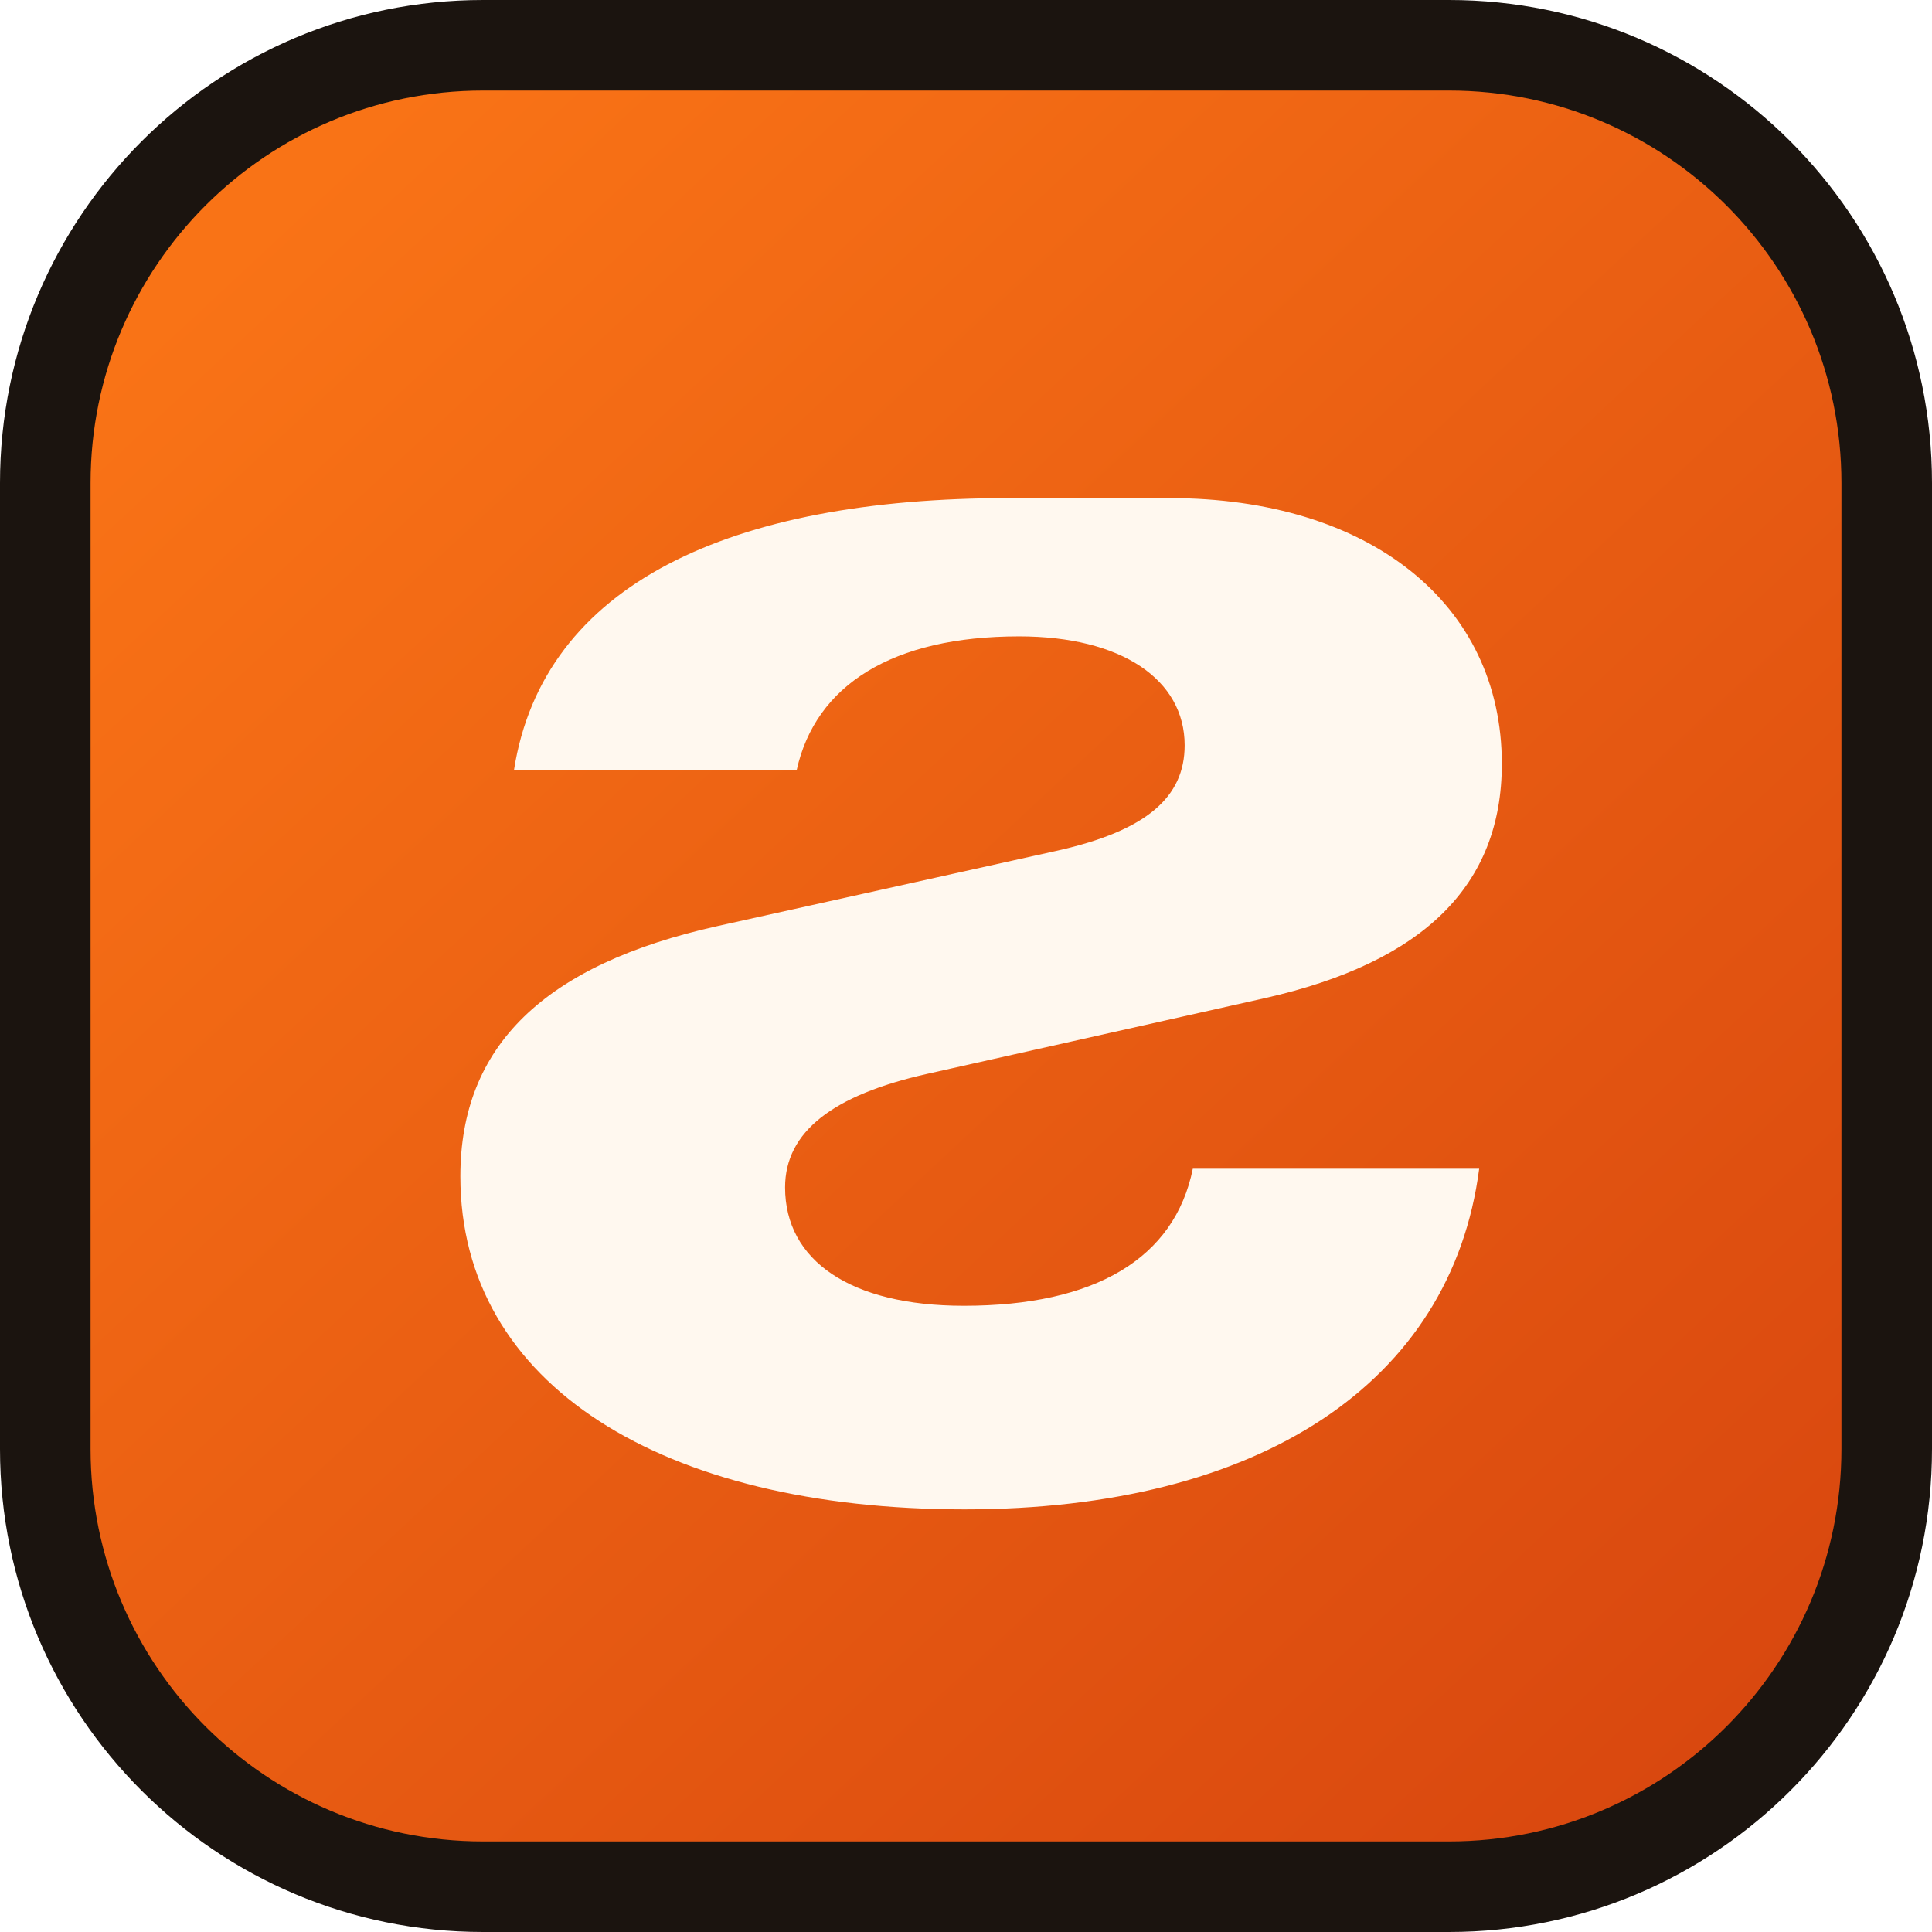
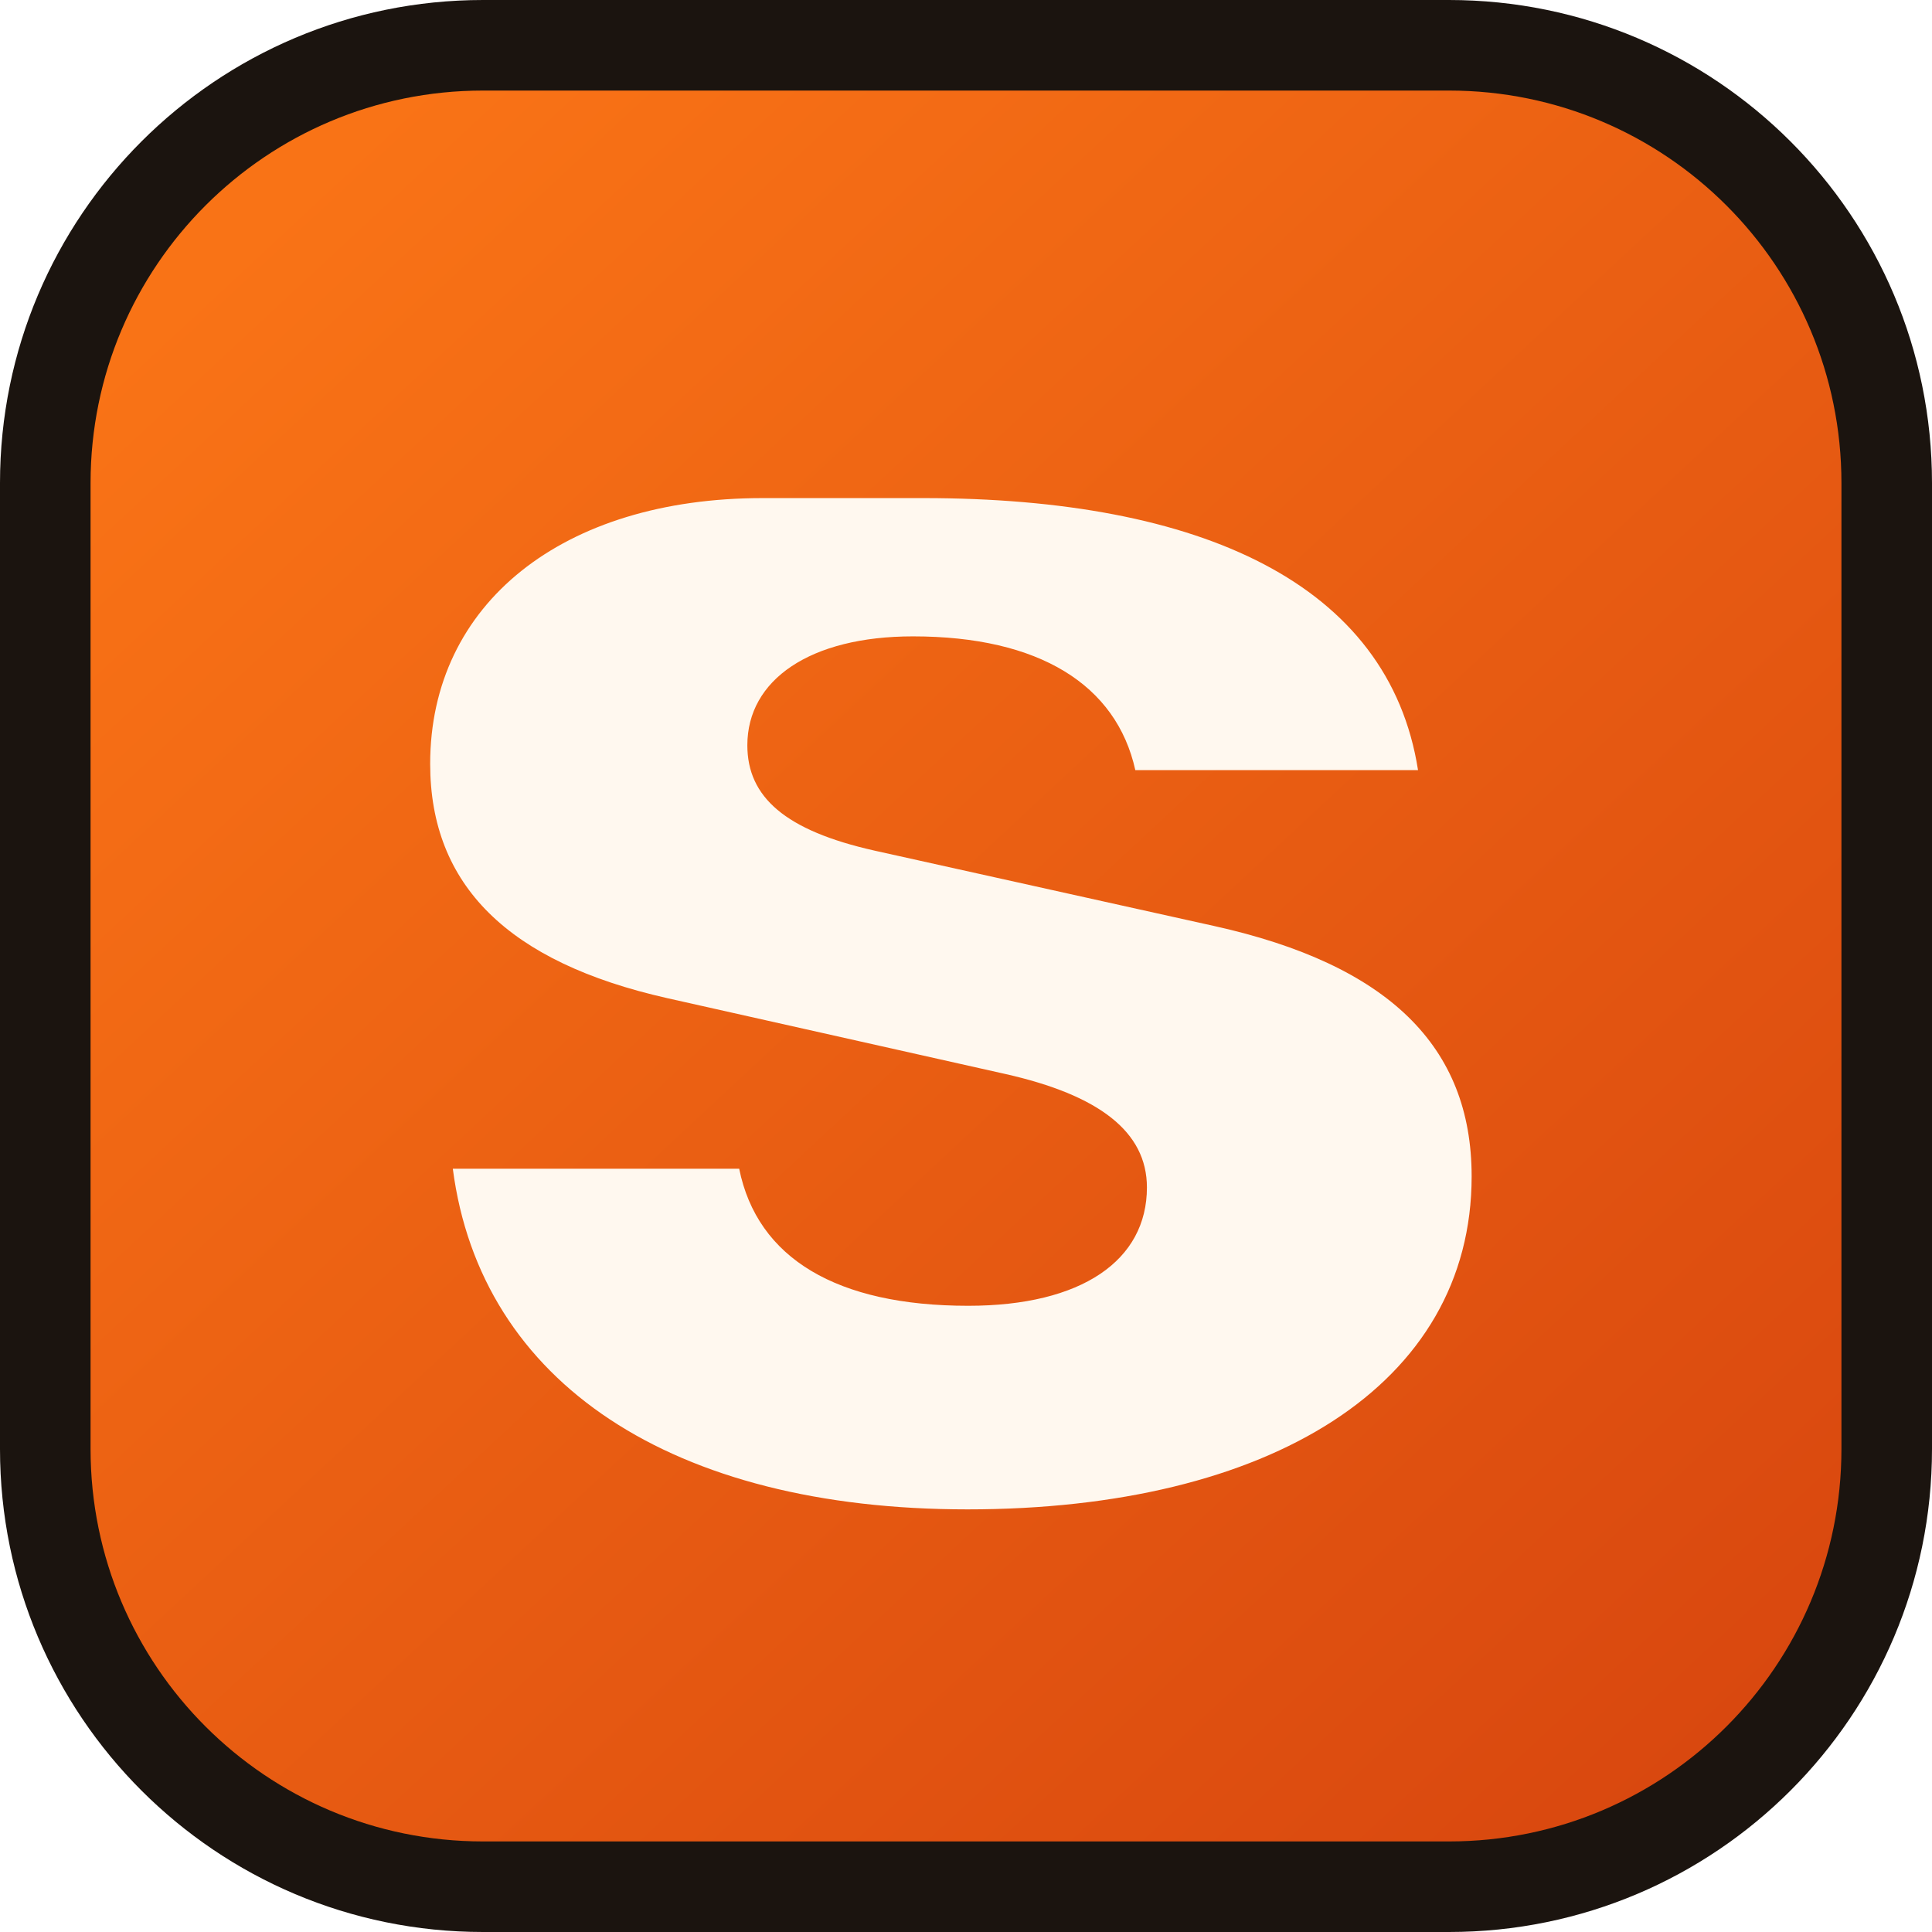
<svg xmlns="http://www.w3.org/2000/svg" width="256" height="256" viewBox="0 0 256 256" fill="none">
  <rect width="256" height="256" rx="64" fill="#1B140F" />
  <rect x="12" y="12" width="232" height="232" rx="52" fill="url(#paint0_linear_1_2)" />
-   <path d="M154.957 66C181.427 66 199 79.971 199 101.213C199 117.301 188.659 127.505 167.61 132.255L122.757 142.316C110.437 145.097 104.027 149.923 104.027 157.342C104.027 166.997 112.649 173.024 127.703 173.024C145.103 173.024 155.649 166.753 158.054 154.861H196C192.297 183.296 166.876 200 127.805 200C87.822 200 61 183.536 61 155.875C61 138.625 72.061 127.812 95.136 122.696L140.13 112.71C151.955 110.057 156.973 105.607 156.973 98.753C156.973 90.077 148.657 84.322 135.023 84.322C118.297 84.322 108.072 90.738 105.564 102.047H68.104C71.973 77.38 96.802 66 133.651 66H154.957Z" fill="#FFF8EF" />
+   <path d="M101.043 66C74.573 66 57 79.971 57 101.213C57 117.301 67.341 127.505 88.39 132.255L133.243 142.316C145.563 145.097 151.973 149.923 151.973 157.342C151.973 166.997 143.351 173.024 128.297 173.024C110.897 173.024 100.351 166.753 97.946 154.861H60C63.703 183.296 89.124 200 128.195 200C168.178 200 195 183.536 195 155.875C195 138.625 183.939 127.812 160.864 122.696L115.87 112.71C104.045 110.057 99.027 105.607 99.027 98.753C99.027 90.077 107.343 84.322 120.977 84.322C137.703 84.322 147.928 90.738 150.436 102.047H187.896C184.027 77.38 159.198 66 122.349 66H101.043Z" fill="#FFF8EF" />
  <defs>
    <linearGradient id="paint0_linear_1_2" x1="36" y1="28" x2="226" y2="232" gradientUnits="userSpaceOnUse">
      <stop stop-color="#F97316" />
      <stop offset="1" stop-color="#D9480F" />
    </linearGradient>
  </defs>
</svg>
